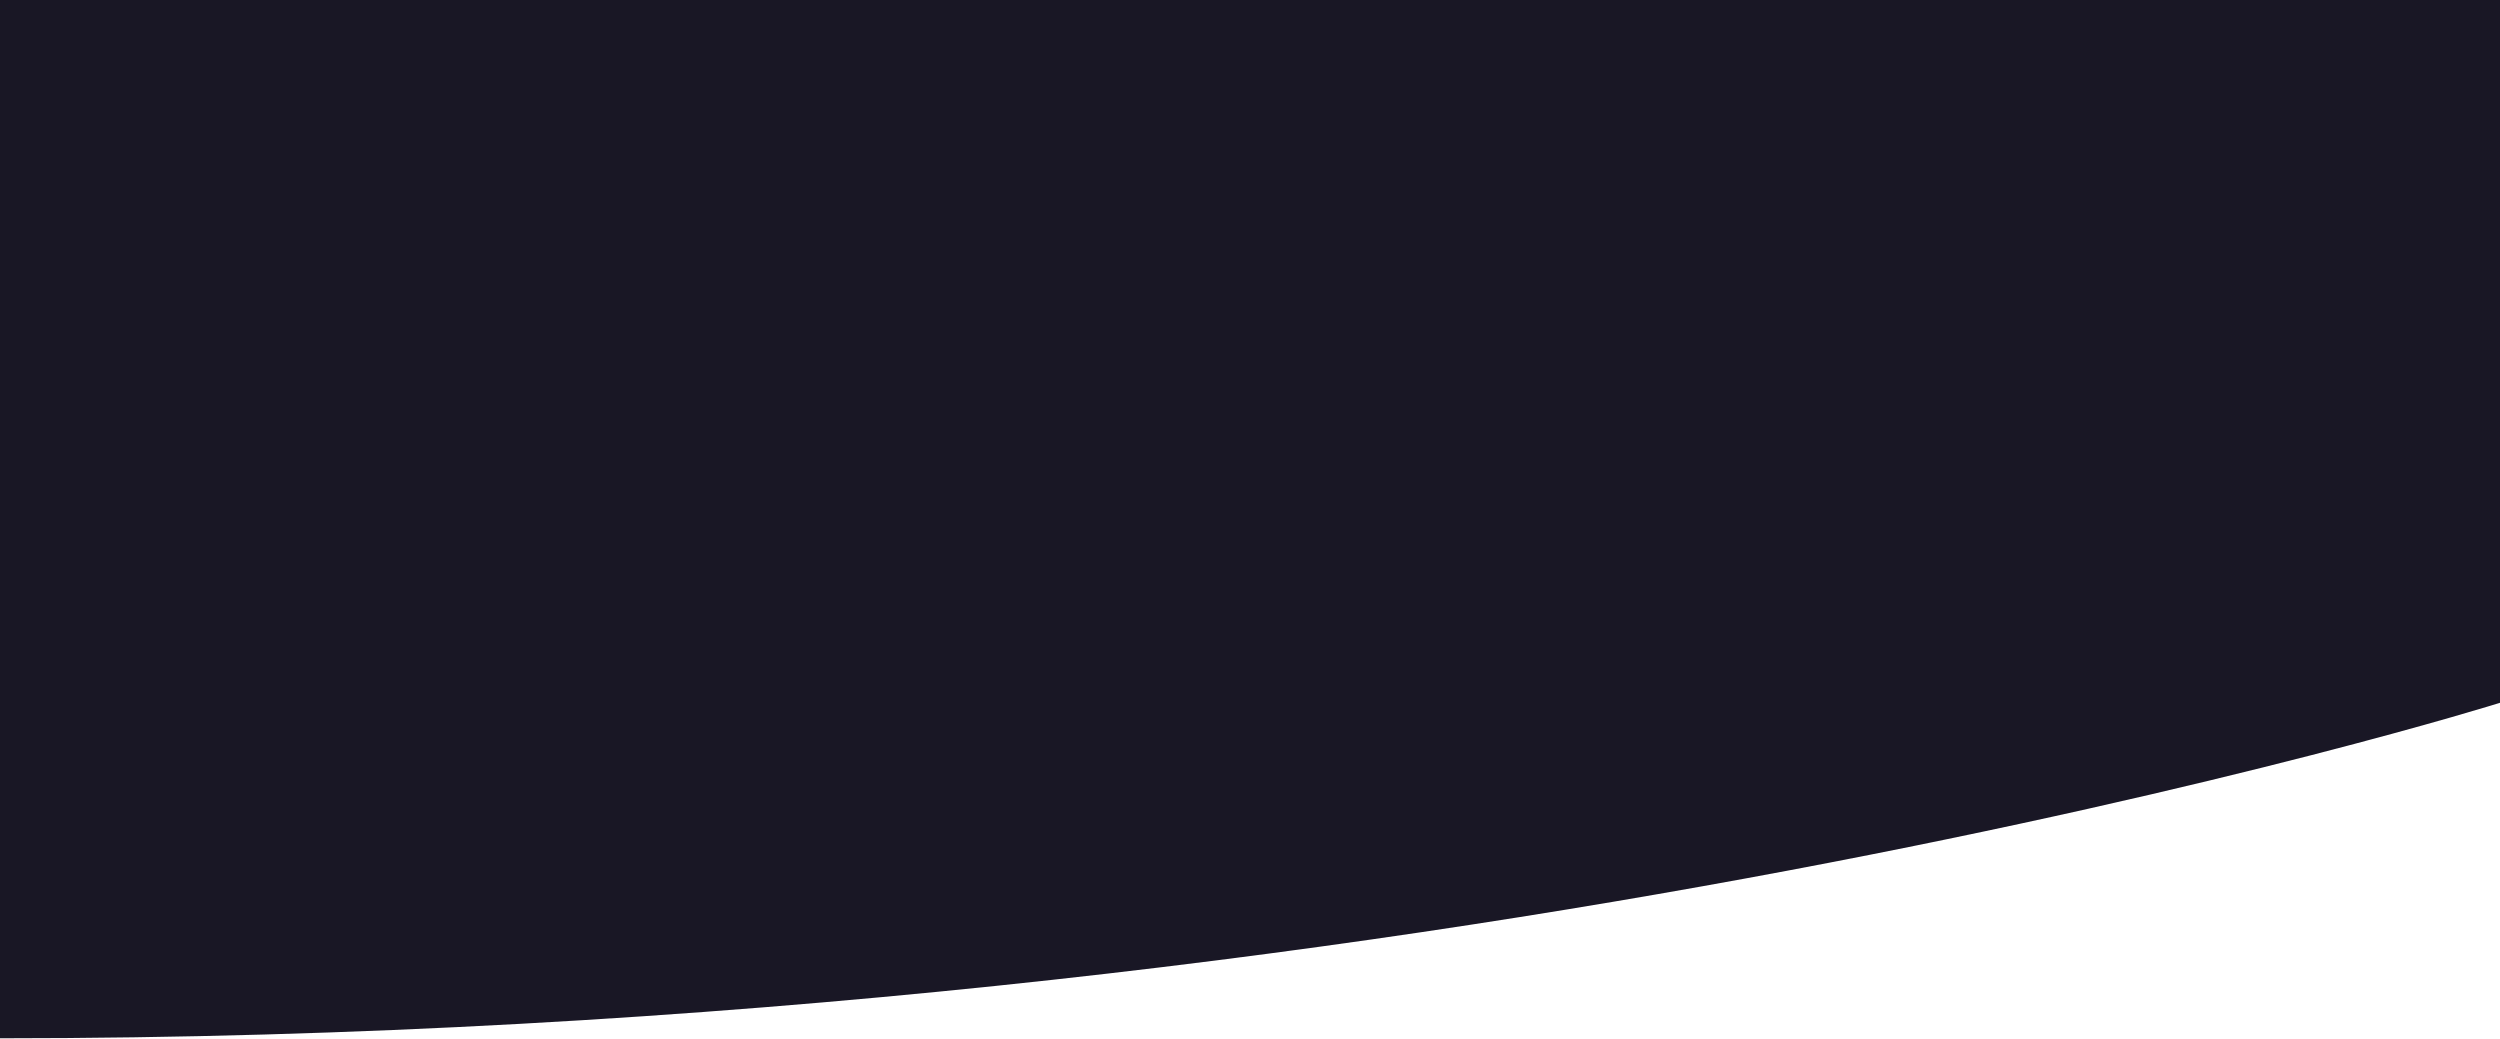
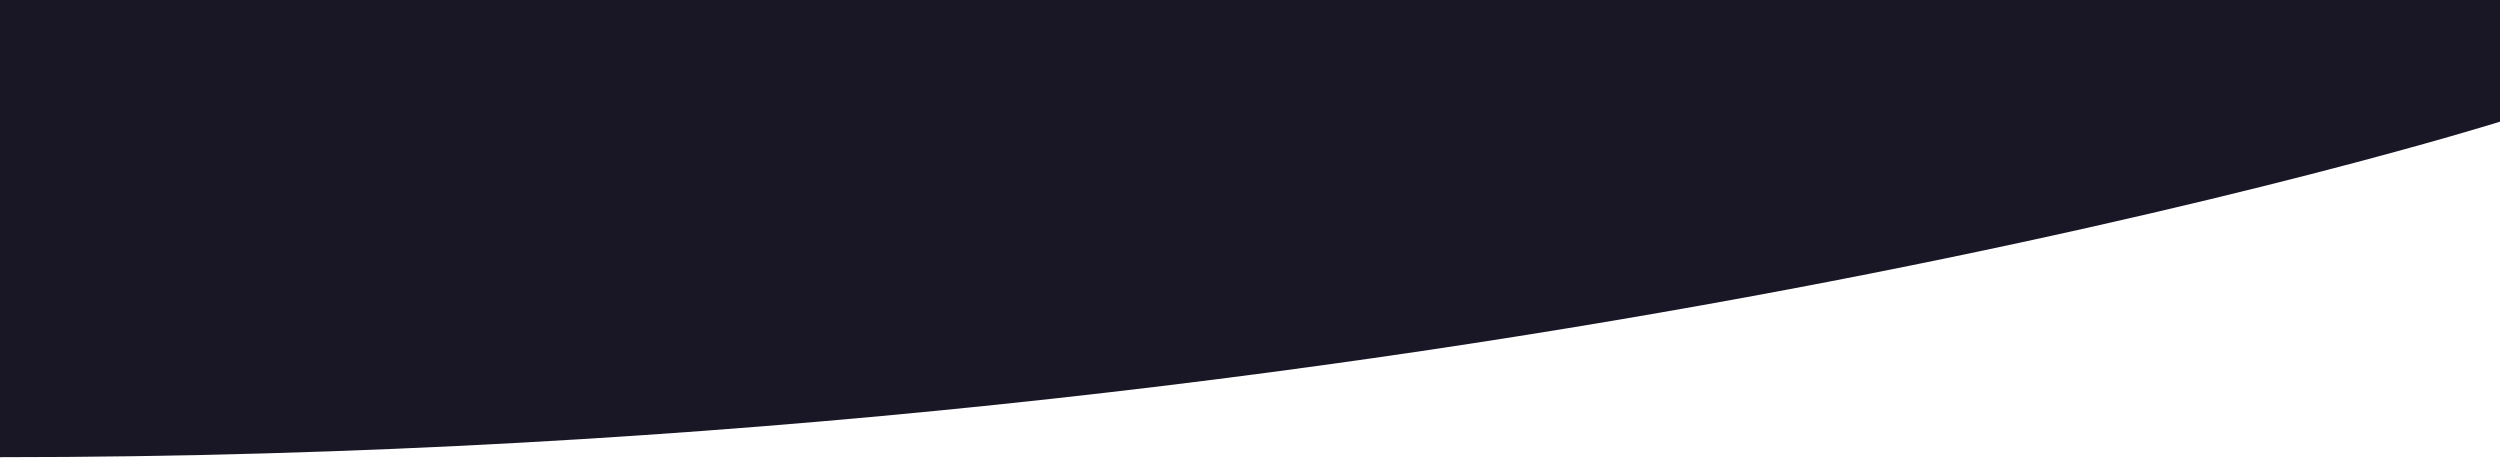
- <svg xmlns="http://www.w3.org/2000/svg" id="Camada_1" data-name="Camada 1" width="1366" height="567.32" viewBox="0 0 1366 567.32">
+ <svg xmlns="http://www.w3.org/2000/svg" id="Camada_1" data-name="Camada 1" width="1366" height="249.8" viewBox="0 0 1366 249.8">
  <defs>
    <style>
      .cls-1 {
        fill: #191725;
      }
    </style>
  </defs>
-   <path class="cls-1" d="M0,0H1366V384S784.24,567.32,0,567.32Z" />
+   <path class="cls-1" d="M0,0H1366V66.48S784.24,249.8,0,249.8Z" />
</svg>
